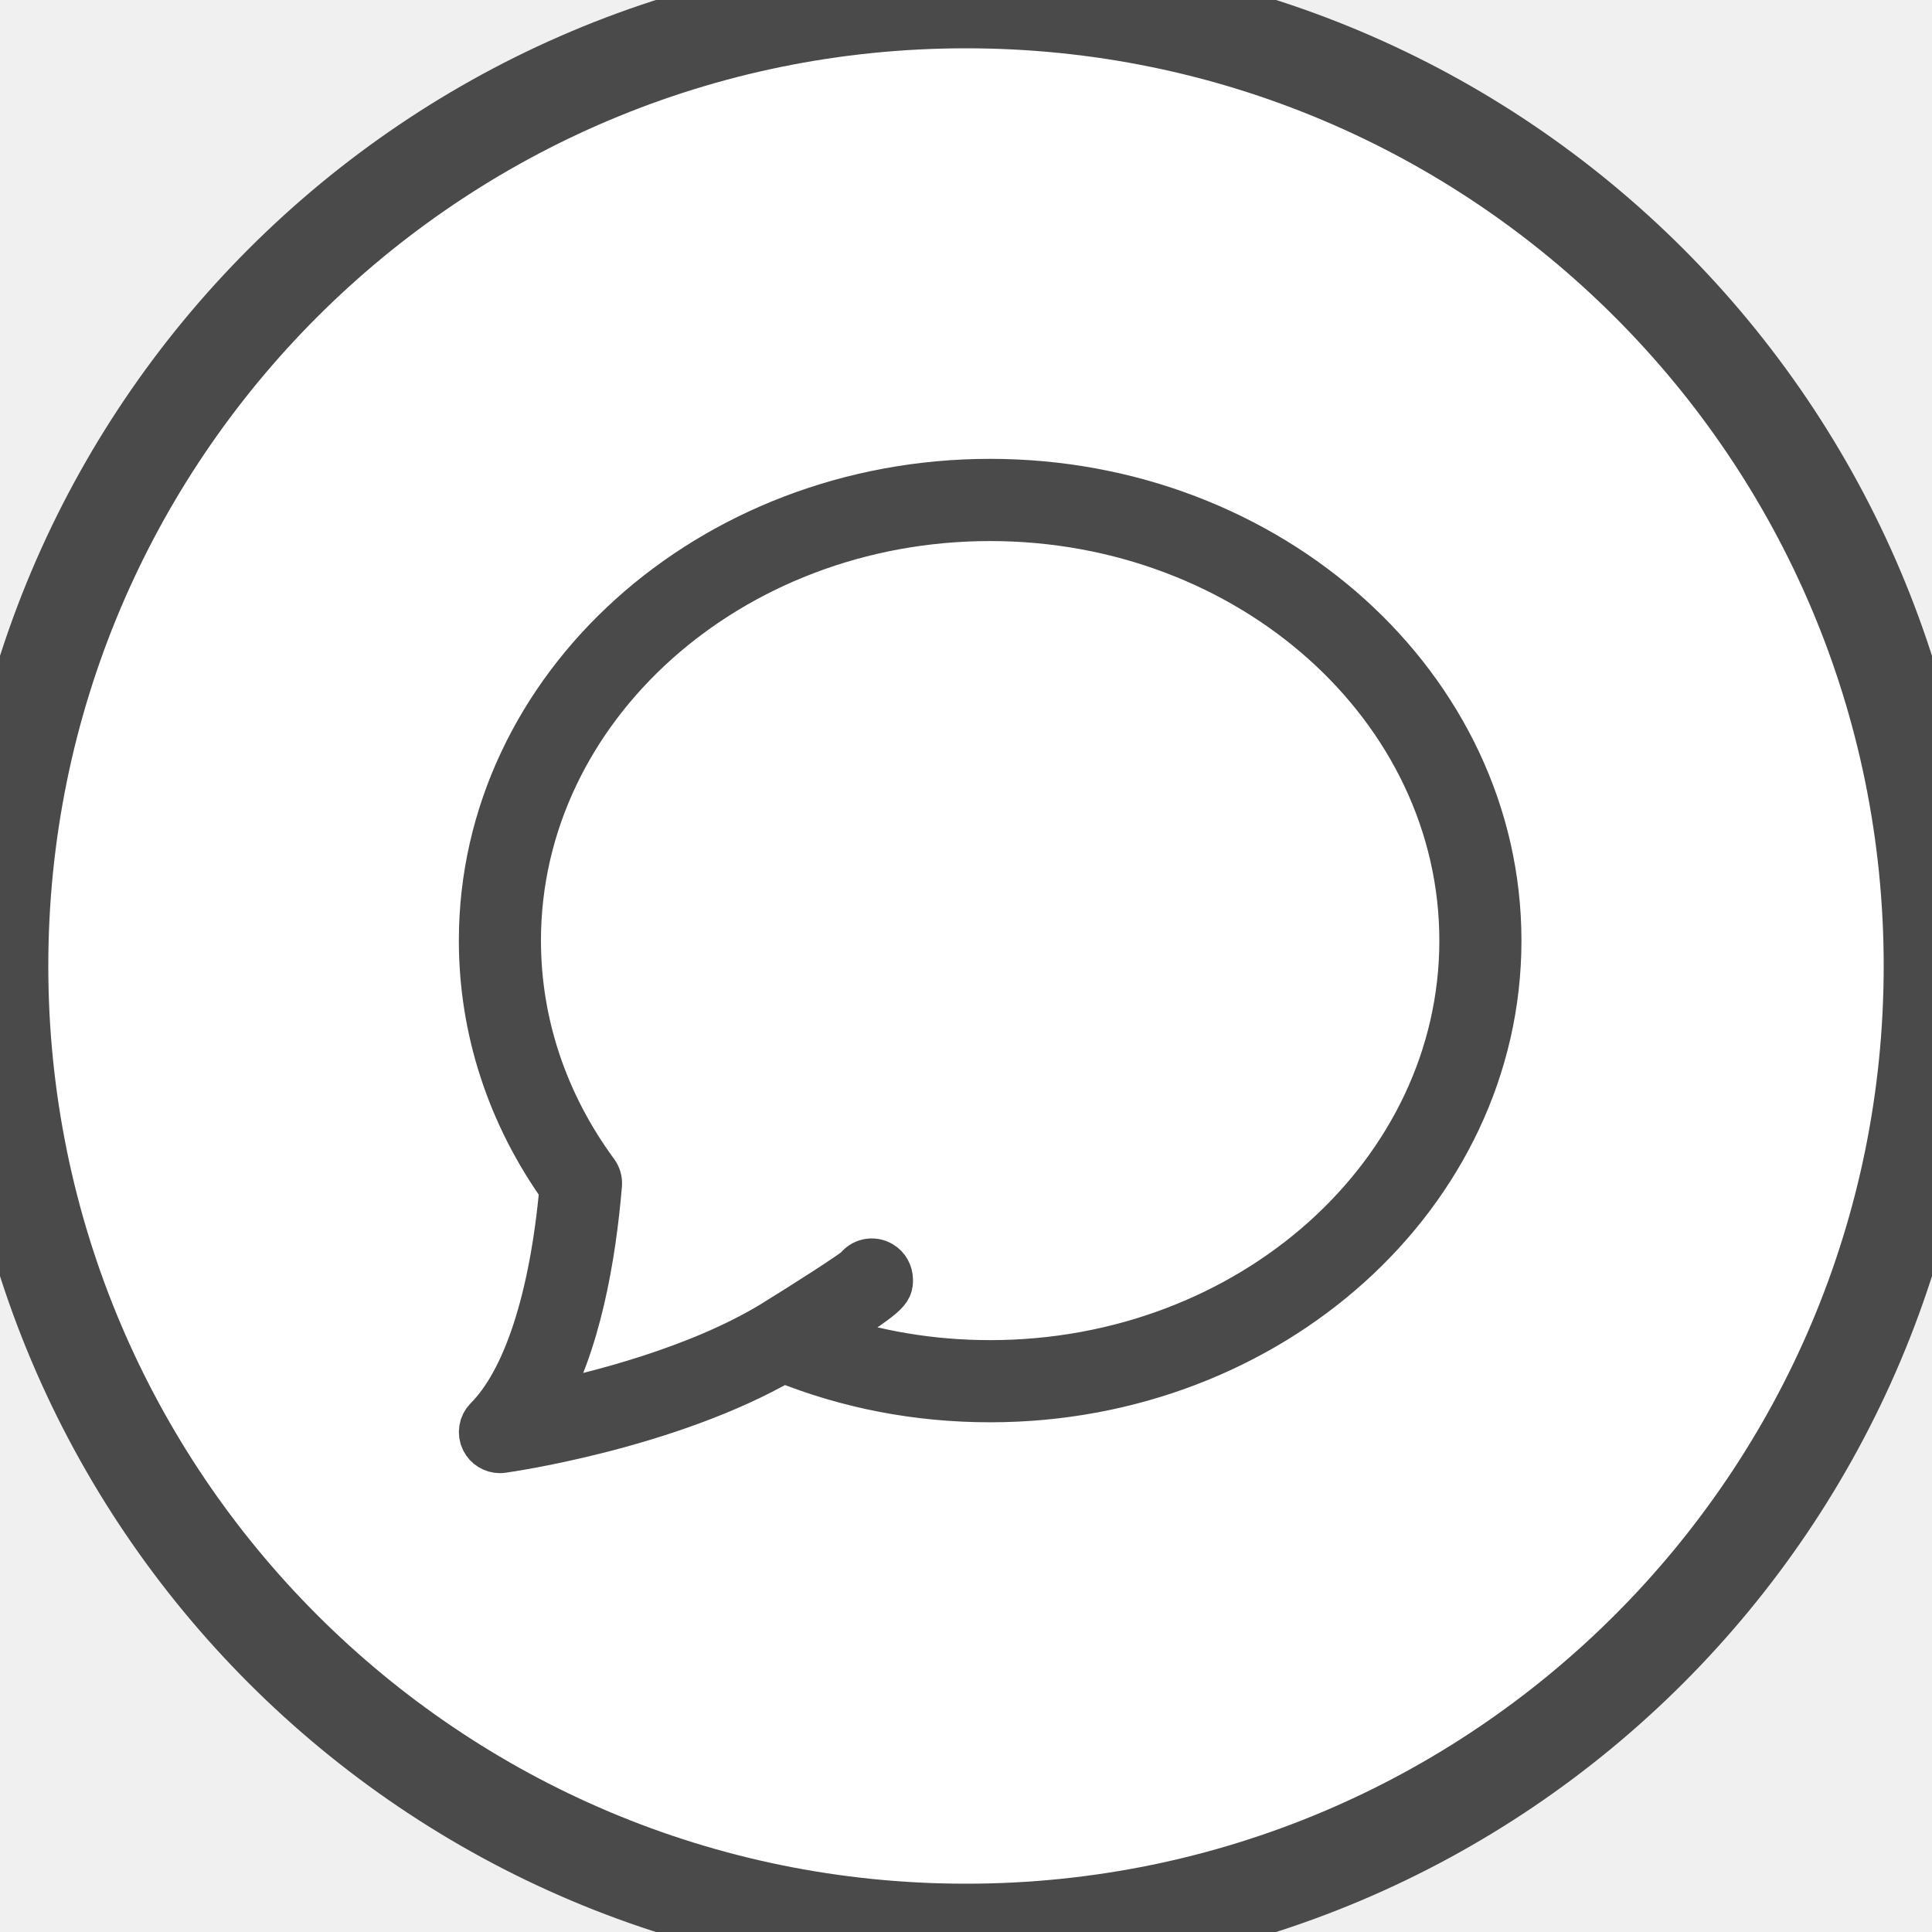
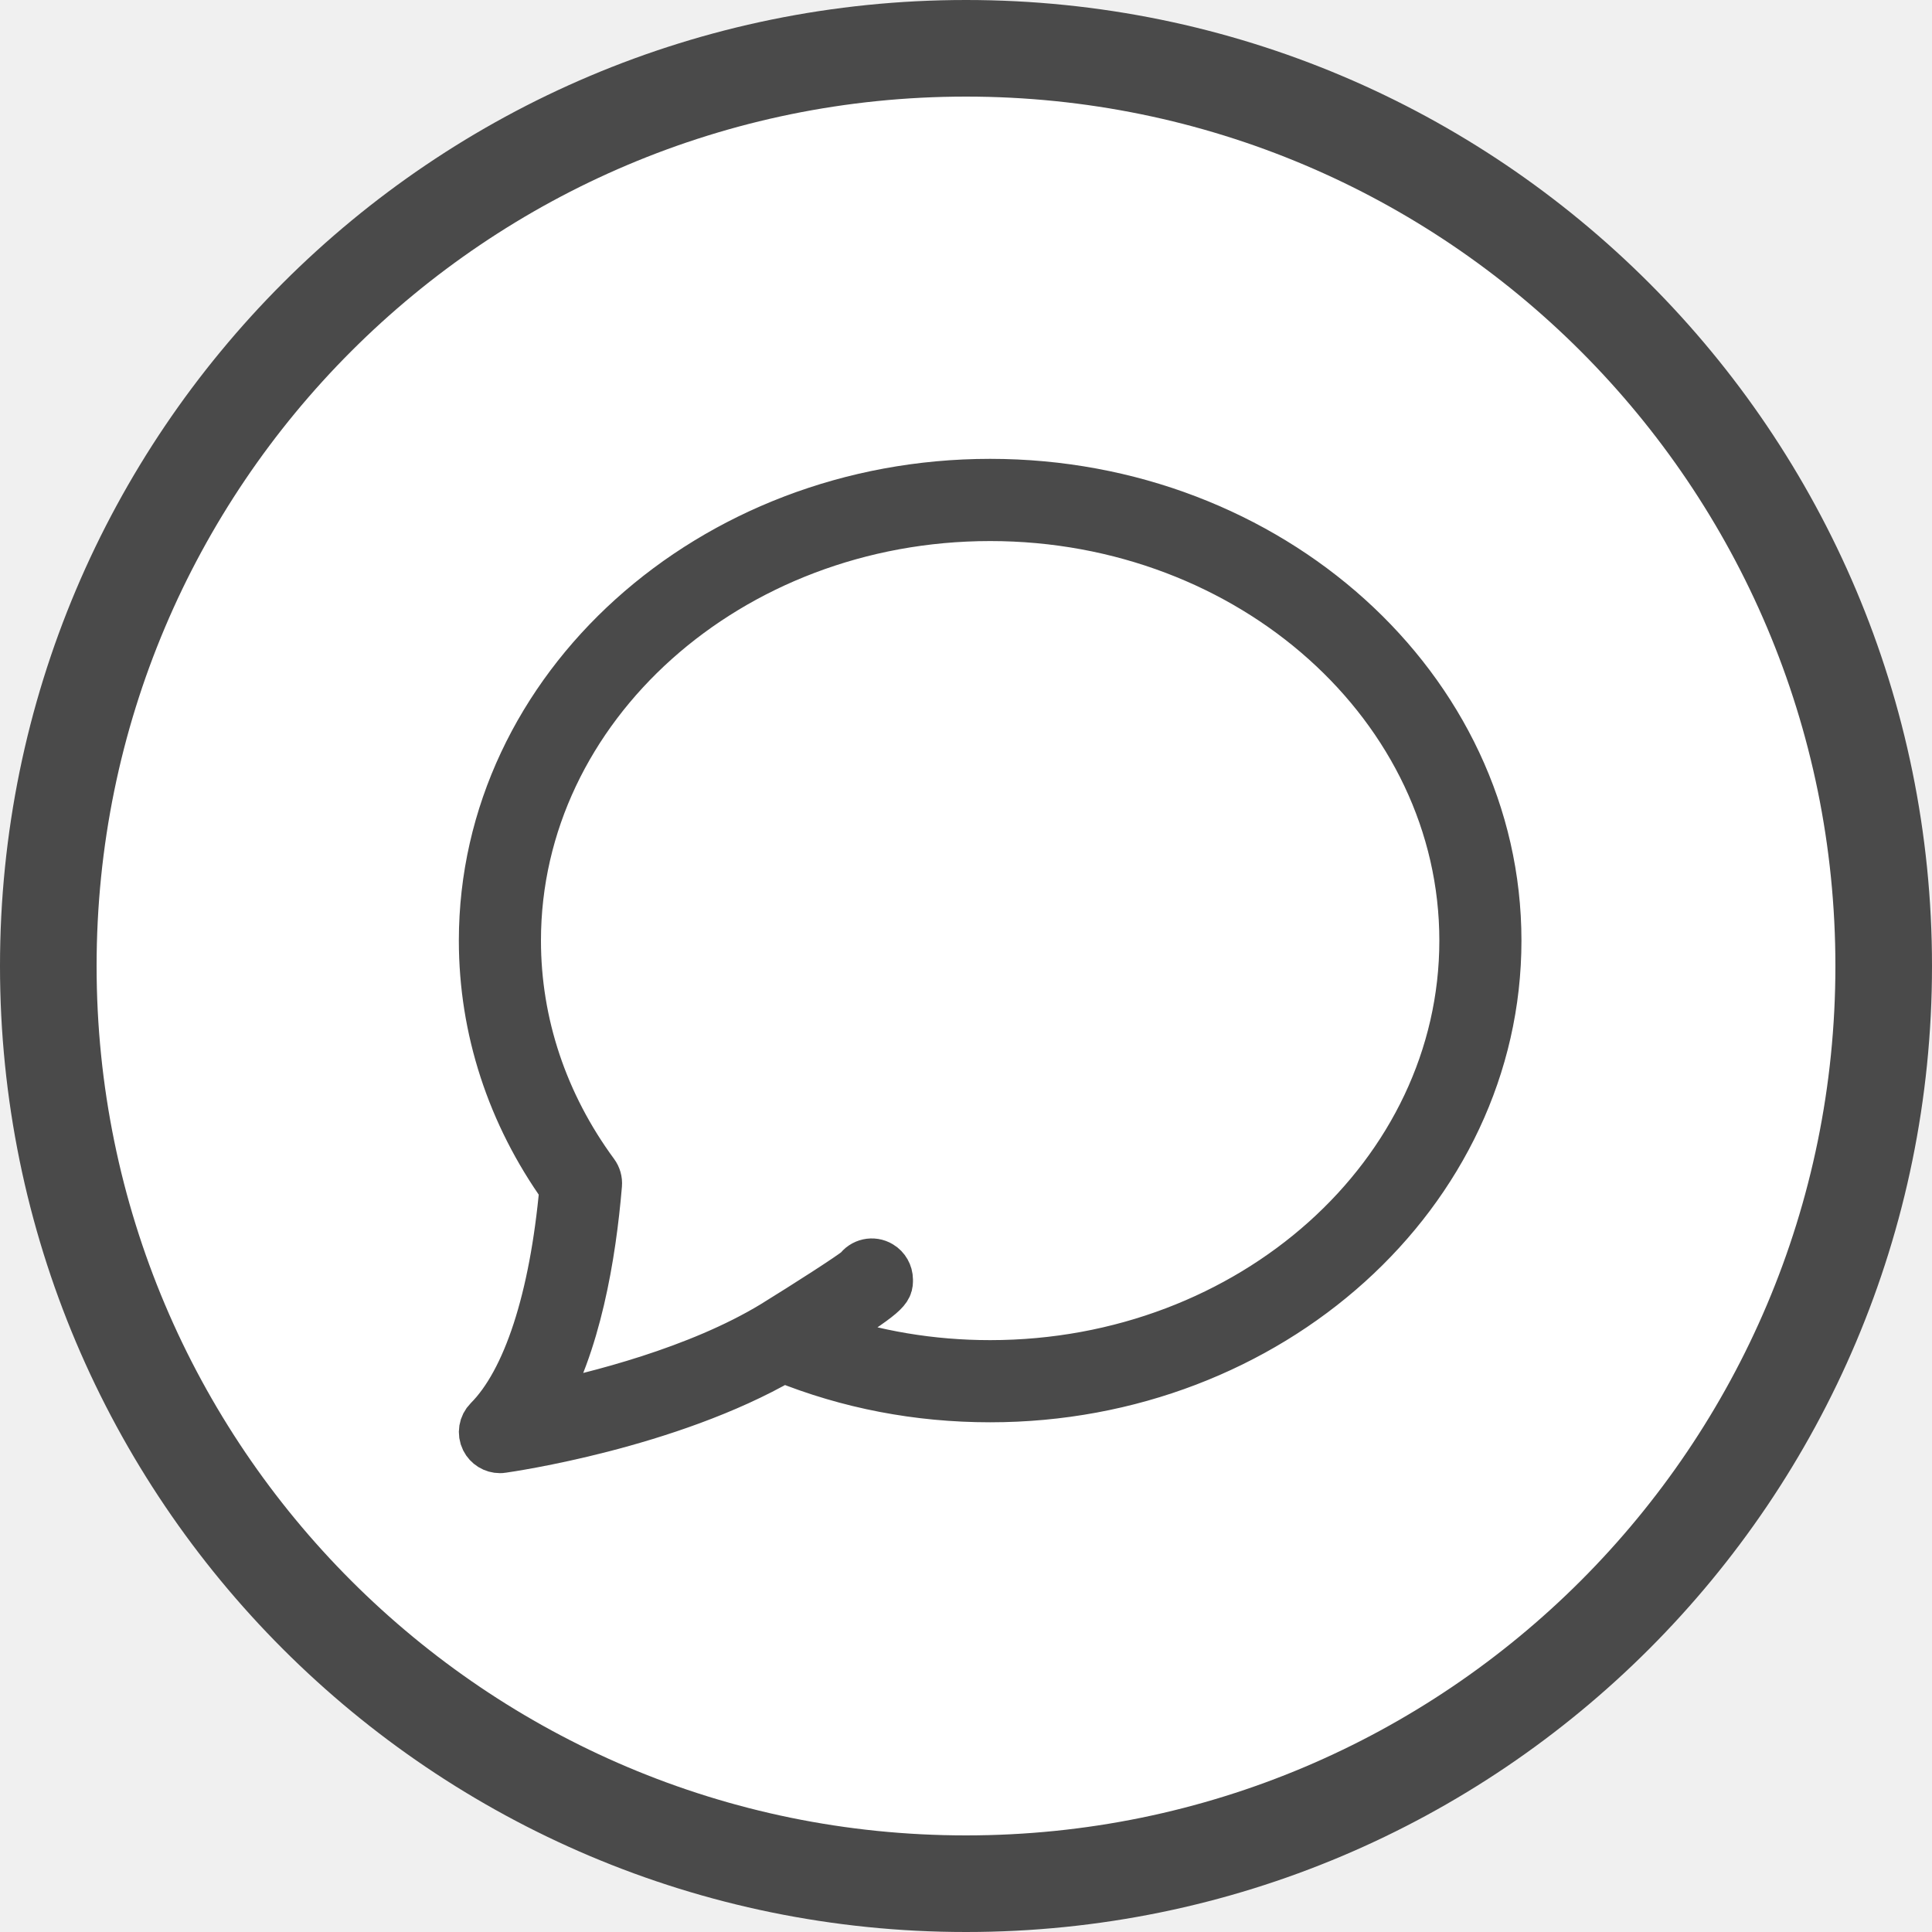
<svg xmlns="http://www.w3.org/2000/svg" width="40px" height="40px" viewBox="0 0 40 40" version="1.1">
  <g id="icons/comment_hover" stroke="none" stroke-width="1" fill="none" fill-rule="evenodd">
    <g id="Group-5-Copy" stroke="#4A4A4A">
-       <circle id="Oval" stroke-width="2" fill="#FFFFFF" cx="20" cy="20" r="20" />
+       <circle id="Oval" stroke-width="2" fill="#FFFFFF" cx="20" cy="20" r="19" />
      <g id="chat" transform="translate(10, 10)" fill-rule="nonzero">
        <path d="M10.5,0 C4.71,0 2.82203973e-05,4.25 2.82203973e-05,9.474 C2.82203973e-05,11.3 0.576,13.069 1.669,14.598 C1.462,16.892 0.908,18.594 0.103,19.401 C-0.004,19.508 -0.03,19.671 0.037,19.806 C0.097,19.926 0.219,20 0.35,20 C0.366,20 0.383,19.999 0.399,19.996 C0.541,19.976 3.834,19.501 6.215,18.124 C7.568,18.671 9.008,18.947 10.5,18.947 C16.29,18.947 21,14.698 21,9.474 C21,4.25 16.29,0 10.5,0 Z M10.5,18.246 C9.28,18.246 8.097,18.046 6.974,17.656 C8.4,16.763 8.404,16.699 8.402,16.493 C8.401,16.37 8.335,16.253 8.23,16.191 C8.07,16.094 7.865,16.141 7.762,16.292 C7.57,16.445 6.745,16.975 6.006,17.432 C4.444,18.378 2.34,18.906 1.173,19.145 C1.944,17.857 2.255,15.992 2.378,14.527 C2.385,14.442 2.361,14.358 2.31,14.289 C1.257,12.857 0.7,11.192 0.7,9.474 C0.7,4.637 5.096,0.702 10.5,0.702 C15.904,0.702 20.3,4.637 20.3,9.474 C20.3,14.311 15.904,18.246 10.5,18.246 Z" id="Shape" />
      </g>
    </g>
  </g>
</svg>
